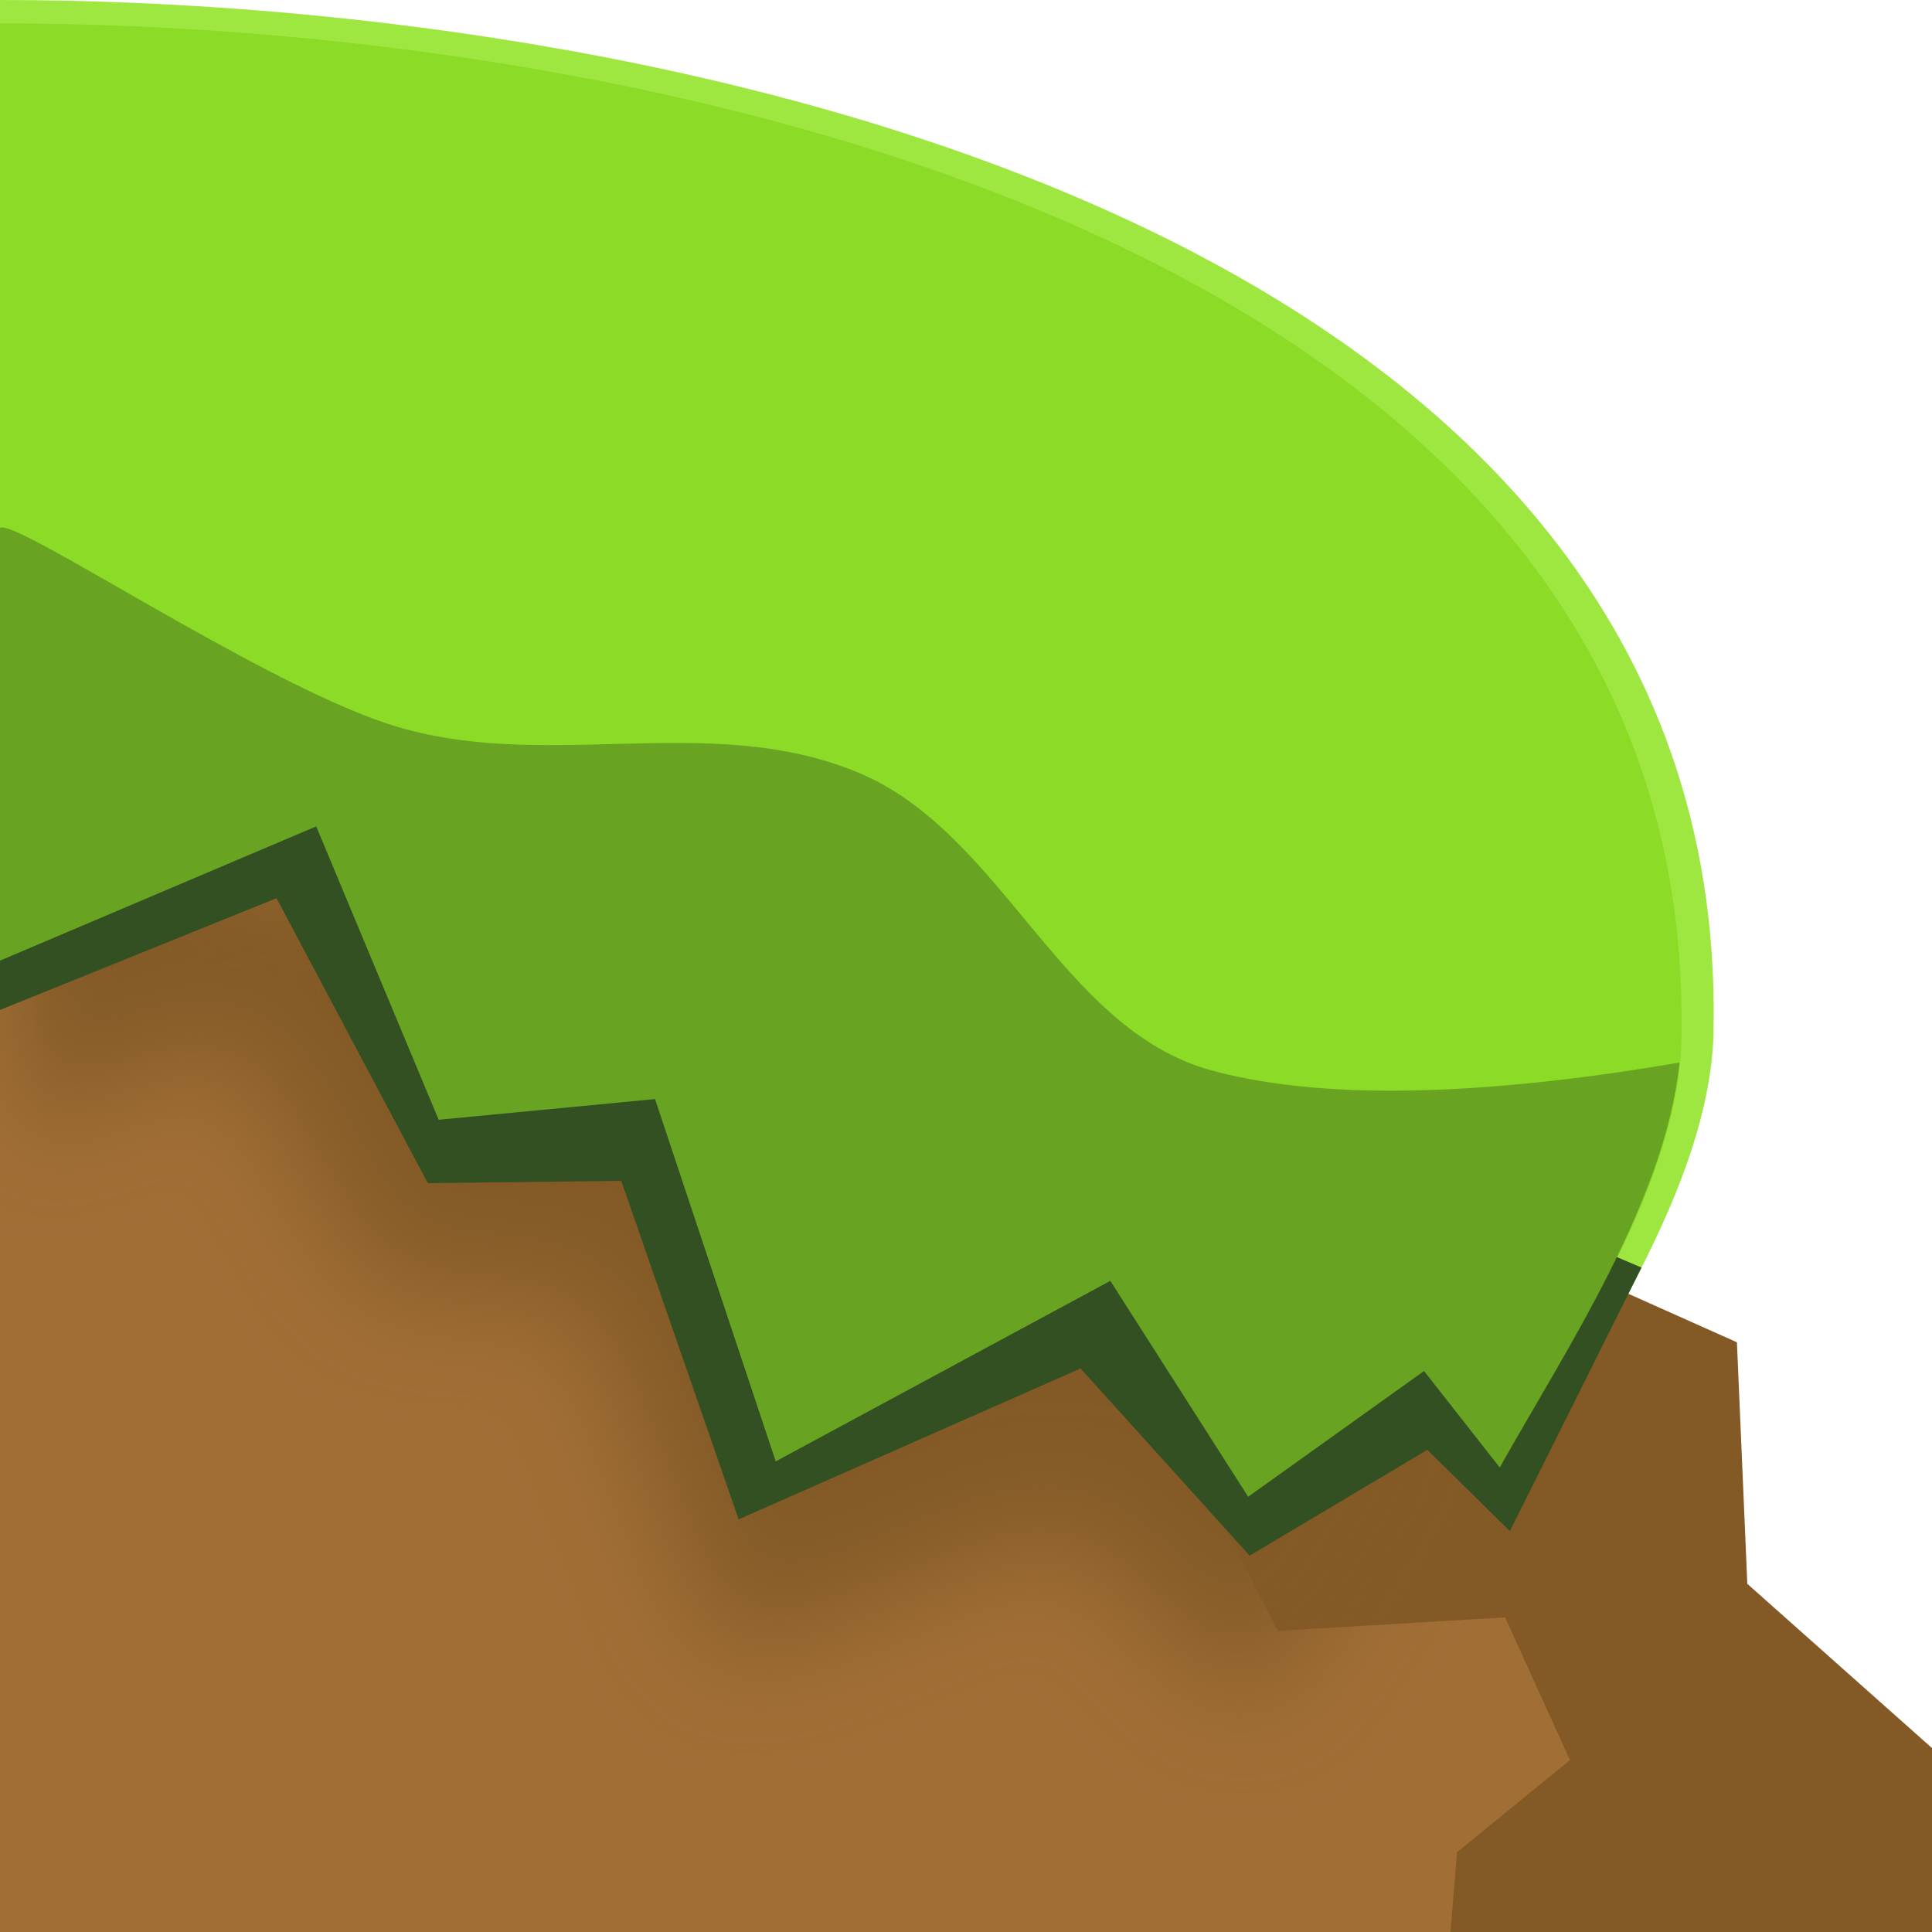
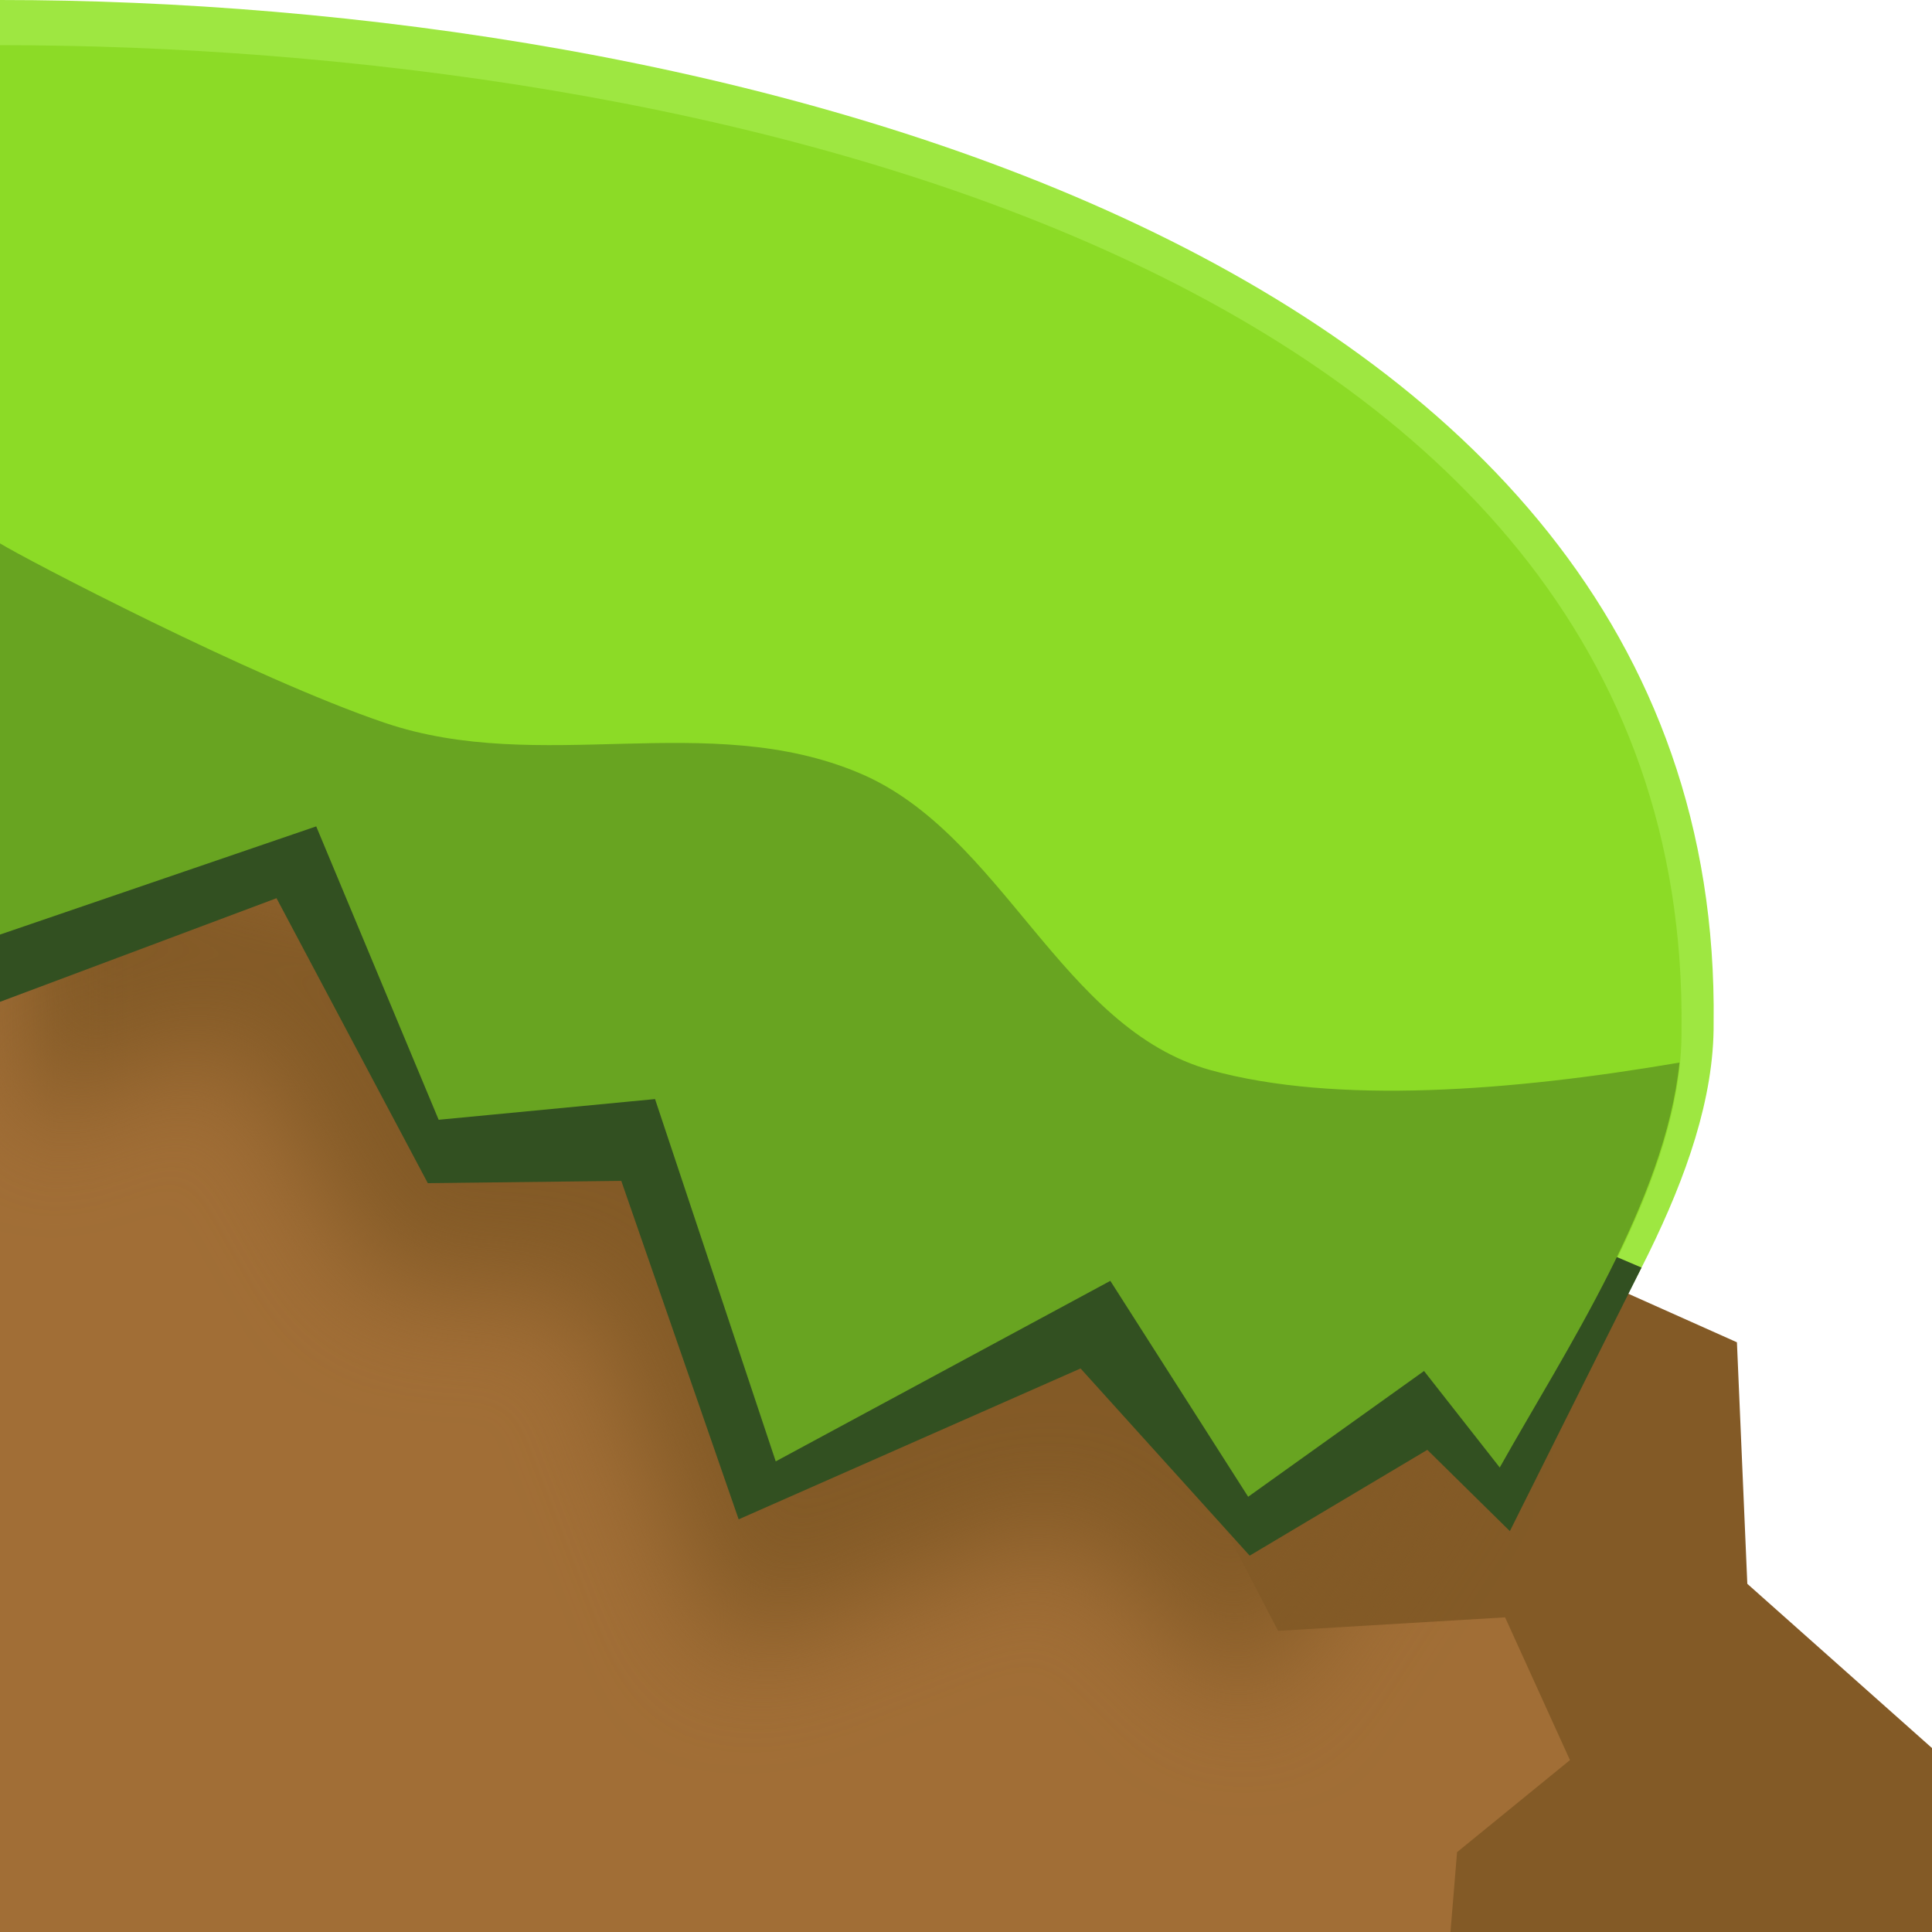
<svg xmlns="http://www.w3.org/2000/svg" width="64" height="64" viewBox="0 0 64 64" version="1.1" id="SVGRoot">
  <defs id="defs823">
-     <filter style="color-interpolation-filters:sRGB" id="filter12926" x="-0.092" y="-0.147" width="1.184" height="1.293">
-       <feGaussianBlur stdDeviation="1.803" id="feGaussianBlur12928" />
+     <clipPath clipPathUnits="userSpaceOnUse" id="clipPath935">
+       <path style="fill:#999999;stroke:none;stroke-width:0.979px;stroke-linecap:butt;stroke-linejoin:miter;stroke-opacity:1" d="M 319.297,61.809 V -0.724 H 256.518 V 61.809 Z" id="path937" />
+     </clipPath>
+     <filter style="color-interpolation-filters:sRGB" id="filter12926-3" x="-0.092" y="-0.147" width="1.184" height="1.293">
+       <feGaussianBlur stdDeviation="1.803" id="feGaussianBlur12928-6" />
    </filter>
  </defs>
  <g id="layer1" transform="translate(-256)">
-     <g id="g12083" transform="matrix(-1,0,0,1,576,0)">
-       <g id="g12073" />
-       <g id="g12547">
-         <g id="g12948">
-           <g id="g12534">
-             <path id="path901" style="fill:#a16e36;fill-opacity:1;stroke:none;stroke-width:1px;stroke-linecap:butt;stroke-linejoin:miter;stroke-opacity:1" d="M 64,8.264 37.412,17.451 0.893,64 H 64 Z" transform="translate(256)" />
-             <path style="fill:#835a26;fill-opacity:1;stroke:none;stroke-width:1px;stroke-linecap:butt;stroke-linejoin:miter;stroke-opacity:1" d="m 272.364,40.04 -9.902,4.425 -0.344,8.001 L 256,57.907 V 64 h 15.951 l -0.218,-2.645 -3.74,-3.049 2.149,-4.729 7.52,0.447 6.305,-12.124 z" id="path11182" />
+     <g id="g7164" transform="matrix(-1,0,0,1,576,2.1634439e-7)">
+       <g id="g6861">
+         <g id="g949">
+           <g id="g12534-7">
+             <path id="path901-5" style="fill:#a16e36;fill-opacity:1;stroke:none;stroke-width:1px;stroke-linecap:butt;stroke-linejoin:miter;stroke-opacity:1" d="M 64,8.264 37.412,17.451 0.893,64 H 64 Z" transform="translate(256)" />
+             <path style="fill:#835a26;fill-opacity:1;stroke:none;stroke-width:1px;stroke-linecap:butt;stroke-linejoin:miter;stroke-opacity:1" d="m 272.364,40.04 -9.902,4.425 -0.344,8.001 L 256,57.907 V 64 h 15.951 l -0.218,-2.645 -3.74,-3.049 2.149,-4.729 7.52,0.447 6.305,-12.124 z" id="path11182-3" />
          </g>
-           <g id="g12936">
-             <path style="mix-blend-mode:normal;fill:#835a26;fill-opacity:1;stroke:none;stroke-width:1px;stroke-linecap:butt;stroke-linejoin:miter;stroke-opacity:1;filter:url(#filter12926)" d="m 272.606,45.106 6.109,9.349 5.874,-5.891 11.135,4.31 4.56,-11.753 c 0,0 6.587,-0.067 6.763,-0.327 0.176,-0.26 4.61,-8.072 4.61,-8.072 l 8.106,3.153 V 24.943 l -25.925,6.136 z" id="path12612" transform="matrix(1.019445,0,0,1.023465,-5.505933,0.7405102)" />
-             <g id="g11117">
-               <path style="fill:#9ee741;fill-opacity:1;stroke:none;stroke-width:1.006px;stroke-linecap:butt;stroke-linejoin:miter;stroke-opacity:1" d="m 320,0 c -23.15,0 -57.097,7.922 -56.766,33.895 -0.036,4.963 3.728,10.457 6.136,14.709 l 2.556,-3.226 5.938,4.205 4.652,-7.22 11.295,6.037 4.076,-12.113 7.306,0.692 4.132,-9.806 L 320,31.66 Z" id="path8109" />
-               <path style="fill:#8cdb26;fill-opacity:1;stroke:none;stroke-width:0.988px;stroke-linecap:butt;stroke-linejoin:miter;stroke-opacity:1" d="m 320,0.774 c -22.716,0 -56.027,7.798 -55.702,33.367 -0.035,4.885 3.658,10.294 6.021,14.479 l 2.508,-3.176 5.827,4.139 4.565,-7.107 11.083,5.943 3.999,-11.924 7.169,0.681 4.054,-9.653 L 320,31.94 Z" id="path6282" />
-               <path style="fill:#325021;fill-opacity:1;stroke:none;stroke-width:1px;stroke-linecap:butt;stroke-linejoin:miter;stroke-opacity:1" d="m 265.622,41.99 4.362,8.73 2.734,-2.692 5.885,3.505 5.602,-6.201 11.326,4.998 3.888,-11.212 6.409,0.076 5.012,-9.44 9.161,3.702 v -9.742 l -21.612,4.296 z" id="path10753" />
-               <path id="path1275" style="fill:#68a421;fill-opacity:1;stroke:none;stroke-width:0.992px;stroke-linecap:butt;stroke-linejoin:miter;stroke-opacity:1" d="m 64,17.484 c -0.537,-0.303 -8.387,4.981 -12.736,6.457 -5.175,1.757 -10.702,-0.455 -15.736,1.67 -4.752,2.006 -6.668,8.473 -11.643,9.842 -4.128,1.136 -9.939,0.7 -15.521,-0.254 0.476,4.599 3.777,9.531 5.955,13.414 l 2.508,-3.197 5.826,4.166 4.566,-7.152 11.084,5.98 L 42.301,36.408 49.469,37.094 53.525,27.375 64,31.822 Z" transform="translate(256)" />
+           <g id="g12936-5">
+             <path style="mix-blend-mode:normal;fill:#835a26;fill-opacity:1;stroke:none;stroke-width:1px;stroke-linecap:butt;stroke-linejoin:miter;stroke-opacity:1;filter:url(#filter12926-3)" d="m 272.606,45.106 6.109,9.349 5.874,-5.891 11.135,4.31 4.56,-11.753 c 0,0 6.587,-0.067 6.763,-0.327 0.176,-0.26 4.61,-8.072 4.61,-8.072 l 8.106,3.153 V 24.943 l -25.925,6.136 z" id="path12612-6" transform="matrix(1.019445,0,0,1.023465,-5.505933,0.7405102)" clip-path="url(#clipPath935)" />
+             <g id="g11117-2">
+               <path style="fill:#9ee741;fill-opacity:1;stroke:none;stroke-width:1.006px;stroke-linecap:butt;stroke-linejoin:miter;stroke-opacity:1" d="m 320,0 c -23.15,0 -57.097,7.922 -56.766,33.895 -0.036,4.963 3.728,10.457 6.136,14.709 l 2.556,-3.226 5.938,4.205 4.652,-7.22 11.295,6.037 4.076,-12.113 7.306,0.692 4.132,-9.806 L 320,31.66 Z" id="path8109-9" />
+               <path style="fill:#8cdb26;fill-opacity:1;stroke:none;stroke-width:0.988px;stroke-linecap:butt;stroke-linejoin:miter;stroke-opacity:1" d="m 320,1.496 c -22.716,0 -56.027,7.075 -55.702,32.644 -0.035,4.885 3.658,10.294 6.021,14.479 l 2.508,-3.176 5.827,4.139 4.565,-7.107 11.083,5.943 3.999,-11.924 7.169,0.681 4.054,-9.653 L 320,31.94 Z" id="path6282-1" />
+               <path style="fill:#325021;fill-opacity:1;stroke:none;stroke-width:1px;stroke-linecap:butt;stroke-linejoin:miter;stroke-opacity:1" d="m 265.622,41.99 4.362,8.73 2.734,-2.692 5.885,3.505 5.602,-6.201 11.326,4.998 3.888,-11.212 6.409,0.076 5.012,-9.44 L 320,33.187 v -9.471 l -21.612,4.296 z" id="path10753-2" />
+               <path id="path1275-7" style="fill:#68a421;fill-opacity:1;stroke:none;stroke-width:0.992px;stroke-linecap:butt;stroke-linejoin:miter;stroke-opacity:1" d="m 64,18 c -0.805,0.5 -8.387,4.465 -12.736,5.941 -5.175,1.757 -10.702,-0.455 -15.736,1.67 -4.752,2.006 -6.668,8.473 -11.643,9.842 -4.128,1.136 -9.939,0.7 -15.521,-0.254 0.476,4.599 3.777,9.531 5.955,13.414 l 2.508,-3.197 5.826,4.166 4.566,-7.152 11.084,5.98 L 42.301,36.408 49.469,37.094 53.525,27.375 64,30.959 Z" transform="translate(256)" />
            </g>
          </g>
        </g>
      </g>
    </g>
  </g>
</svg>
